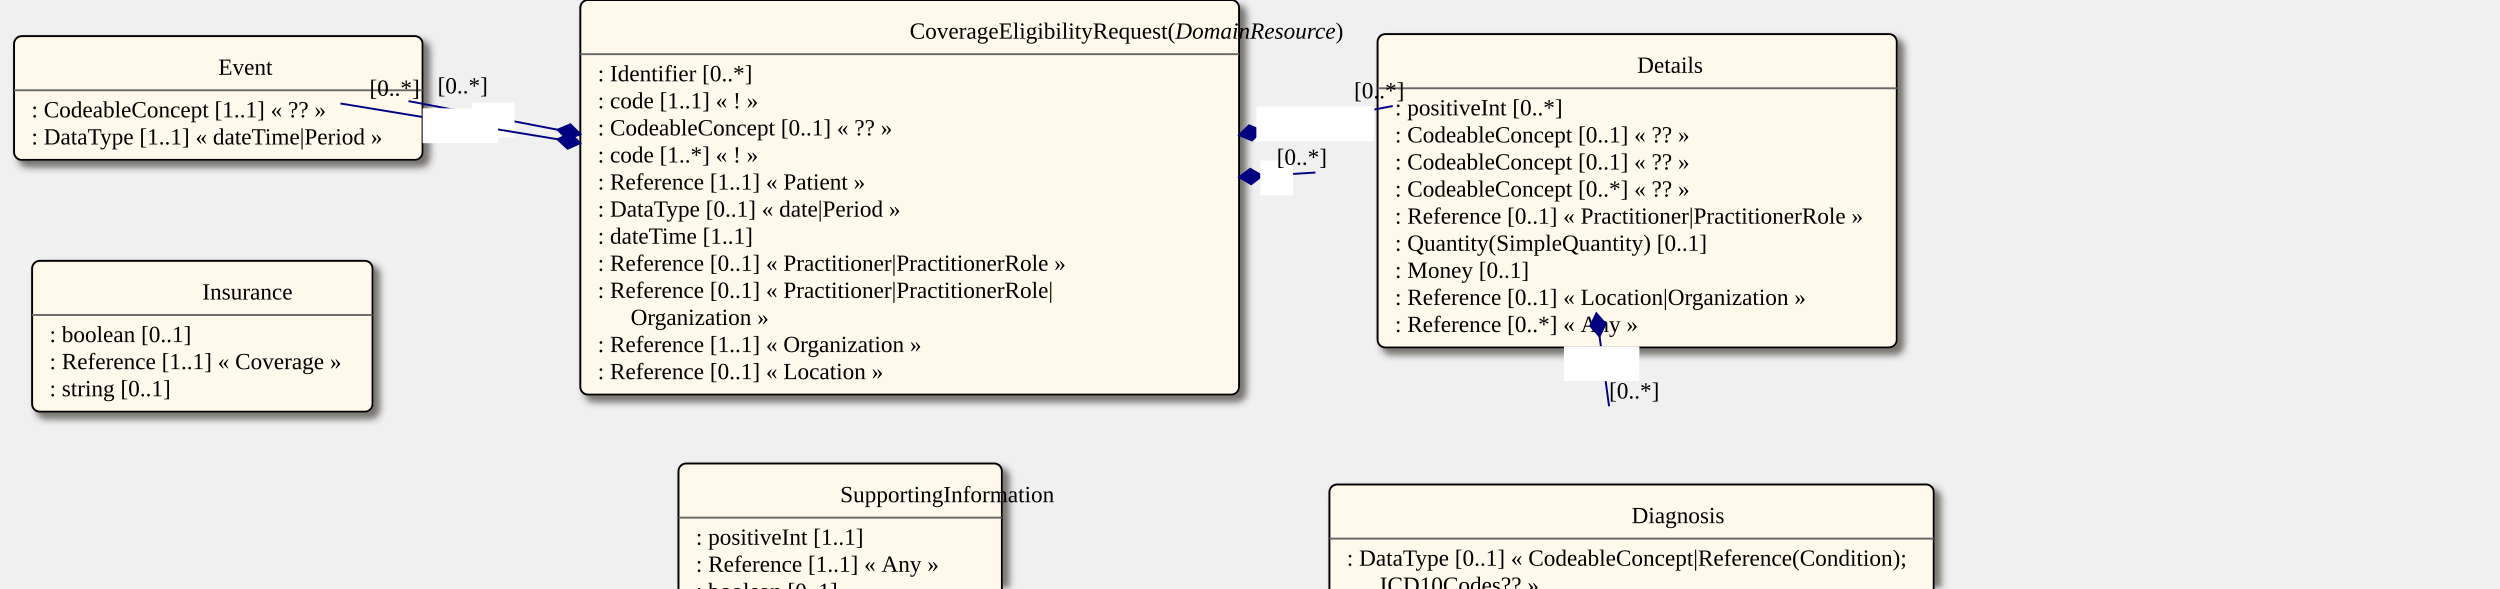
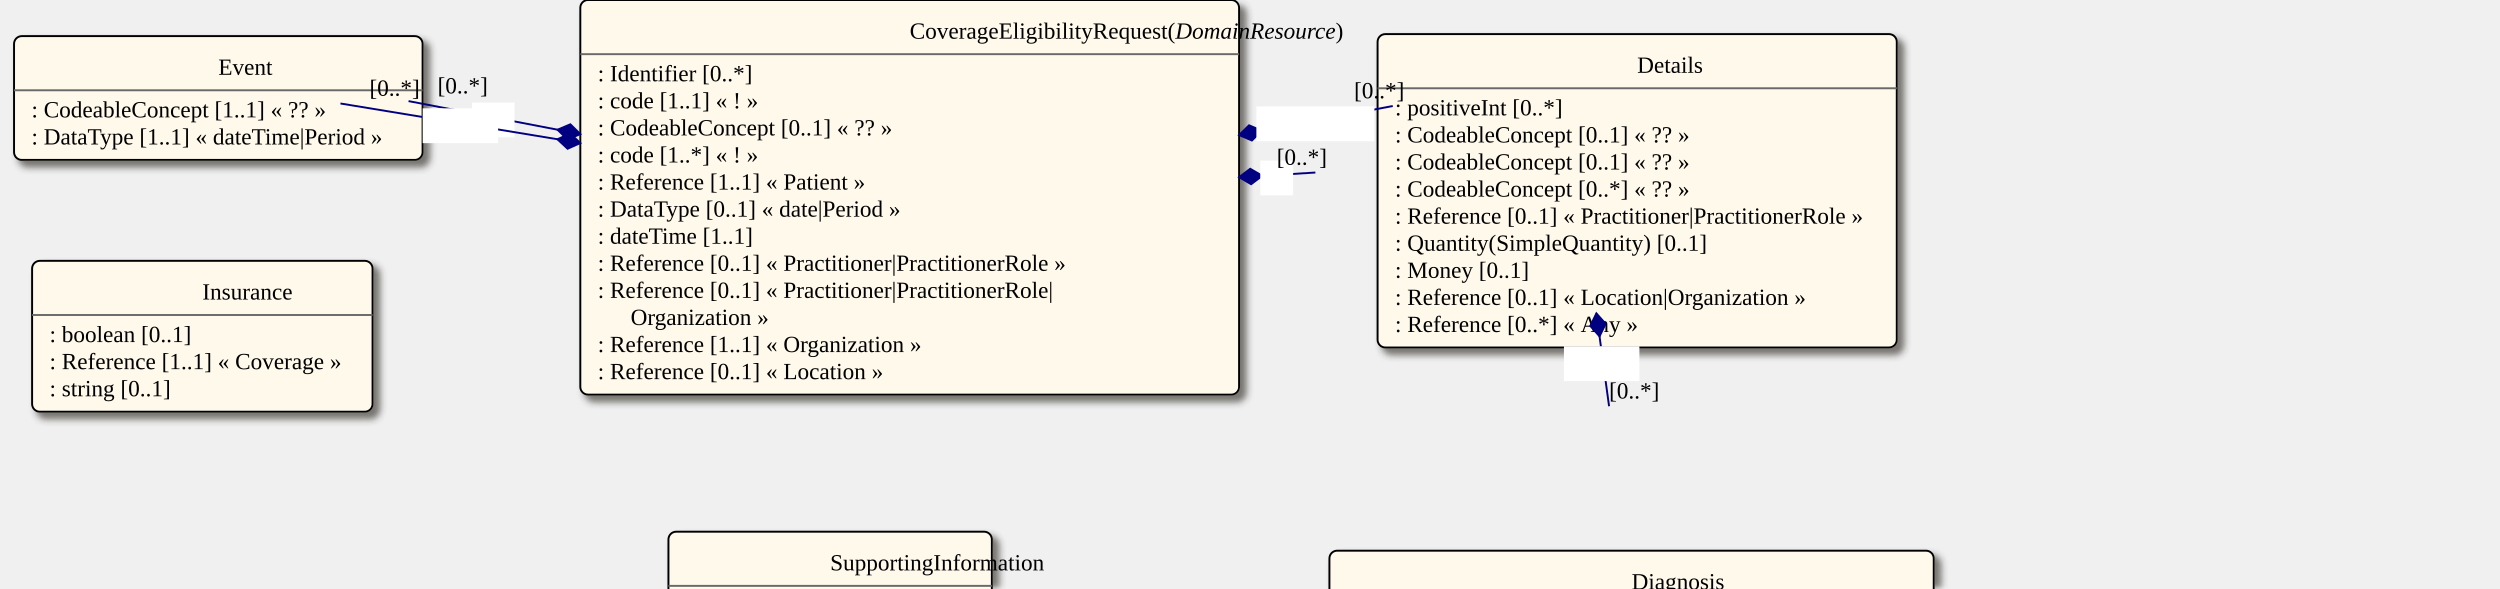
<svg xmlns="http://www.w3.org/2000/svg" xmlns:xlink="http://www.w3.org/1999/xlink" id="n563" version="1.1" width="1292.4" height="304.0">
  <defs id="defs19070">
    <filter id="shadow1" x="-0.032" y="-0.083" width="1.081" height="1.212">
      <feOffset result="offOut" in="SourceGraphic" dx="3" dy="3" id="feOffset19061" />
      <feColorMatrix result="matrixOut" in="offOut" type="matrix" values="0.2 0 0 0 0 0 0.2 0 0 0 0 0 0.2 0 0 0 0 0 1 0" id="feColorMatrix19063" />
      <feGaussianBlur result="blurOut" in="matrixOut" stdDeviation="2" id="feGaussianBlur19065" />
      <feBlend in="SourceGraphic" in2="blurOut" mode="normal" id="feBlend19067" />
    </filter>
  </defs>
  <g id="n564">
    <rect id="CoverageEligibilityRequest" x="300.0" y="0.0" rx="4" ry="4" width="340.56" height="204.0" filter="url(#shadow1)" style="fill:#fff9ec;stroke:black;stroke-width:1" />
    <line id="n565" x1="300.0" y1="28.0" x2="640.56" y2="28.0" style="stroke:dimgrey;stroke-width:1" />
    <text id="n566" x="470.28" y="20.0" fill="black" class="diagram-class-title  diagram-class-resource">CoverageEligibilityRequest<tspan class="diagram-class-title-link" id="tspan19075"> (<a id="n567" xlink:href="domainresource.html#DomainResource" class="diagram-class-reference" style="font-style: italic">DomainResource</a>)</tspan>
    </text>
    <text id="n568" x="306.0" y="42.0" fill="black" class="diagram-class-detail">
      <a id="n569" xlink:href="coverageeligibilityrequest-definitions.html#CoverageEligibilityRequest.identifier" /> : <a id="n570" xlink:href="datatypes.html#Identifier">Identifier</a> [0..*]</text>
    <text id="n574" x="306.0" y="56.0" fill="black" class="diagram-class-detail">
      <a id="n575" xlink:href="coverageeligibilityrequest-definitions.html#CoverageEligibilityRequest.status" /> : <a id="n576" xlink:href="datatypes.html#code">code</a> [1..1] « <a id="n577" xlink:href="valueset-fm-status.html" />! »</text>
    <text id="n584" x="306.0" y="70.0" fill="black" class="diagram-class-detail">
      <a id="n585" xlink:href="coverageeligibilityrequest-definitions.html#CoverageEligibilityRequest.priority" /> : <a id="n586" xlink:href="datatypes.html#CodeableConcept">CodeableConcept</a> [0..1] « <a id="n587" xlink:href="valueset-process-priority.html" />?? »</text>
    <text id="n594" x="306.0" y="84.0" fill="black" class="diagram-class-detail">
      <a id="n595" xlink:href="coverageeligibilityrequest-definitions.html#CoverageEligibilityRequest.purpose" /> : <a id="n596" xlink:href="datatypes.html#code">code</a> [1..*] « <a id="n597" xlink:href="valueset-eligibilityrequest-purpose.html" />! »</text>
    <text id="n604" x="306.0" y="98.0" fill="black" class="diagram-class-detail">
      <a id="n605" xlink:href="coverageeligibilityrequest-definitions.html#CoverageEligibilityRequest.patient" /> : <a id="n606" xlink:href="references.html#Reference">Reference</a> [1..1] « <a id="n607" xlink:href="patient.html#Patient">Patient</a> »</text>
    <text id="n612" x="306.0" y="112.0" fill="black" class="diagram-class-detail">
      <a id="n613" xlink:href="coverageeligibilityrequest-definitions.html#CoverageEligibilityRequest.serviced_x_" /> : <a id="n614" xlink:href="types.html#DataType">DataType</a> [0..1] « <a id="n615" xlink:href="datatypes.html#date">date</a>|<a id="n616" xlink:href="datatypes.html#Period">Period</a> »</text>
    <text id="n622" x="306.0" y="126.0" fill="black" class="diagram-class-detail">
      <a id="n623" xlink:href="coverageeligibilityrequest-definitions.html#CoverageEligibilityRequest.created" /> : <a id="n624" xlink:href="datatypes.html#dateTime">dateTime</a> [1..1]</text>
    <text id="n628" x="306.0" y="140.0" fill="black" class="diagram-class-detail">
      <a id="n629" xlink:href="coverageeligibilityrequest-definitions.html#CoverageEligibilityRequest.enterer" /> : <a id="n630" xlink:href="references.html#Reference">Reference</a> [0..1] « <a id="n631" xlink:href="practitioner.html#Practitioner">Practitioner</a>|<a id="n632" xlink:href="practitionerrole.html#PractitionerRole">PractitionerRole</a> »</text>
    <text id="n638" x="306.0" y="154.0" fill="black" class="diagram-class-detail">
      <a id="n639" xlink:href="coverageeligibilityrequest-definitions.html#CoverageEligibilityRequest.provider" /> : <a id="n640" xlink:href="references.html#Reference">Reference</a> [0..1] « <a id="n641" xlink:href="practitioner.html#Practitioner">Practitioner</a>|<a id="n642" xlink:href="practitionerrole.html#PractitionerRole">PractitionerRole</a>|</text>
    <text id="n643" x="326.0" y="168.0" fill="black" class="diagram-class-detail">
      <a id="n644" xlink:href="organization.html#Organization">Organization</a> »</text>
    <text id="n652" x="306.0" y="182.0" fill="black" class="diagram-class-detail">
      <a id="n653" xlink:href="coverageeligibilityrequest-definitions.html#CoverageEligibilityRequest.insurer" /> : <a id="n654" xlink:href="references.html#Reference">Reference</a> [1..1] « <a id="n655" xlink:href="organization.html#Organization">Organization</a> »</text>
    <text id="n660" x="306.0" y="196.0" fill="black" class="diagram-class-detail">
      <a id="n661" xlink:href="coverageeligibilityrequest-definitions.html#CoverageEligibilityRequest.facility" /> : <a id="n662" xlink:href="references.html#Reference">Reference</a> [0..1] « <a id="n663" xlink:href="location.html#Location">Location</a> »</text>
  </g>
  <g id="n668" transform="translate(7.260674,18.6703)">
    <rect id="CoverageEligibilityRequest.event" x="0" y="0" rx="4" ry="4" width="211.2" height="64" filter="url(#shadow1)" style="fill:#fff9ec;stroke:#000000;stroke-width:1" />
    <line id="n669" x1="0" y1="28" x2="211.2" y2="28" style="stroke:#696969;stroke-width:1" />
    <text id="n670" x="105.6" y="20" fill="#000000" class="diagram-class-title">Event</text>
    <text id="n671" x="6" y="42" fill="#000000" class="diagram-class-detail">
      <a id="n672" xlink:href="coverageeligibilityrequest-definitions.html#CoverageEligibilityRequest.event.type" /> : <a id="n673" xlink:href="datatypes.html#CodeableConcept">CodeableConcept</a> [1..1] « <a id="n674" xlink:href="valueset-datestype.html" />?? »</text>
    <text id="n681" x="6" y="56" fill="#000000" class="diagram-class-detail">
      <a id="n682" xlink:href="coverageeligibilityrequest-definitions.html#CoverageEligibilityRequest.event.when_x_" /> : <a id="n683" xlink:href="types.html#DataType">DataType</a> [1..1] « <a id="n684" xlink:href="datatypes.html#dateTime">dateTime</a>|<a id="n685" xlink:href="datatypes.html#Period">Period</a> »</text>
  </g>
-   <g id="n691" transform="translate(-369.2572,239.6022)">
+   <g id="n691" transform="translate(-374.4434,274.8684)">
    <rect id="CoverageEligibilityRequest.supportingInfo" x="720" y="0" rx="4" ry="4" width="167.2" height="78" filter="url(#shadow1)" style="fill:#fff9ec;stroke:#000000;stroke-width:1" />
    <line id="n692" x1="720" y1="28" x2="887.2" y2="28" style="stroke:#696969;stroke-width:1" />
    <text id="n693" x="803.6" y="20" fill="#000000" class="diagram-class-title">SupportingInformation</text>
    <text id="n694" x="726" y="42" fill="#000000" class="diagram-class-detail">
      <a id="n695" xlink:href="coverageeligibilityrequest-definitions.html#CoverageEligibilityRequest.supportingInfo.sequence" /> : <a id="n696" xlink:href="datatypes.html#positiveInt">positiveInt</a> [1..1]</text>
    <text id="n700" x="726" y="56" fill="#000000" class="diagram-class-detail">
      <a id="n701" xlink:href="coverageeligibilityrequest-definitions.html#CoverageEligibilityRequest.supportingInfo.information" /> : <a id="n702" xlink:href="references.html#Reference">Reference</a> [1..1] « <a id="n703" xlink:href="resourcelist.html#Any">Any</a> »</text>
    <text id="n708" x="726" y="70" fill="#000000" class="diagram-class-detail">
      <a id="n709" xlink:href="coverageeligibilityrequest-definitions.html#CoverageEligibilityRequest.supportingInfo.appliesToAll" /> : <a id="n710" xlink:href="datatypes.html#boolean">boolean</a> [0..1]</text>
  </g>
  <g id="n714" transform="translate(16.59583,134.8411)">
    <rect id="CoverageEligibilityRequest.insurance" x="0" y="0" rx="4" ry="4" width="176" height="78" filter="url(#shadow1)" style="fill:#fff9ec;stroke:#000000;stroke-width:1" />
    <line id="n715" x1="0" y1="28" x2="176" y2="28" style="stroke:#696969;stroke-width:1" />
    <text id="n716" x="88" y="20" fill="#000000" class="diagram-class-title">Insurance</text>
    <text id="n717" x="6" y="42" fill="#000000" class="diagram-class-detail">
      <a id="n718" xlink:href="coverageeligibilityrequest-definitions.html#CoverageEligibilityRequest.insurance.focal" /> : <a id="n719" xlink:href="datatypes.html#boolean">boolean</a> [0..1]</text>
    <text id="n723" x="6" y="56" fill="#000000" class="diagram-class-detail">
      <a id="n724" xlink:href="coverageeligibilityrequest-definitions.html#CoverageEligibilityRequest.insurance.coverage" /> : <a id="n725" xlink:href="references.html#Reference">Reference</a> [1..1] « <a id="n726" xlink:href="coverage.html#Coverage">Coverage</a> »</text>
    <text id="n731" x="6" y="70" fill="#000000" class="diagram-class-detail">
      <a id="n732" xlink:href="coverageeligibilityrequest-definitions.html#CoverageEligibilityRequest.insurance.businessArrangement" /> : <a id="n733" xlink:href="datatypes.html#string">string</a> [0..1]</text>
  </g>
  <g id="n737" transform="translate(32.15441,17.63307)">
    <rect id="CoverageEligibilityRequest.item" x="680" y="0" rx="4" ry="4" width="268.4" height="162" filter="url(#shadow1)" style="fill:#fff9ec;stroke:#000000;stroke-width:1" />
    <line id="n738" x1="680" y1="28" x2="948.4" y2="28" style="stroke:#696969;stroke-width:1" />
    <text id="n739" x="814.2" y="20" fill="#000000" class="diagram-class-title">Details</text>
    <text id="n740" x="686" y="42" fill="#000000" class="diagram-class-detail">
      <a id="n741" xlink:href="coverageeligibilityrequest-definitions.html#CoverageEligibilityRequest.item.supportingInfoSequence" /> : <a id="n742" xlink:href="datatypes.html#positiveInt">positiveInt</a> [0..*]</text>
    <text id="n746" x="686" y="56" fill="#000000" class="diagram-class-detail">
      <a id="n747" xlink:href="coverageeligibilityrequest-definitions.html#CoverageEligibilityRequest.item.category" /> : <a id="n748" xlink:href="datatypes.html#CodeableConcept">CodeableConcept</a> [0..1] « <a id="n749" xlink:href="valueset-ex-benefitcategory.html" />?? »</text>
    <text id="n756" x="686" y="70" fill="#000000" class="diagram-class-detail">
      <a id="n757" xlink:href="coverageeligibilityrequest-definitions.html#CoverageEligibilityRequest.item.productOrService" /> : <a id="n758" xlink:href="datatypes.html#CodeableConcept">CodeableConcept</a> [0..1] « <a id="n759" xlink:href="valueset-service-uscls.html" />?? »</text>
    <text id="n766" x="686" y="84" fill="#000000" class="diagram-class-detail">
      <a id="n767" xlink:href="coverageeligibilityrequest-definitions.html#CoverageEligibilityRequest.item.modifier" /> : <a id="n768" xlink:href="datatypes.html#CodeableConcept">CodeableConcept</a> [0..*] « <a id="n769" xlink:href="valueset-claim-modifiers.html" />?? »</text>
    <text id="n776" x="686" y="98" fill="#000000" class="diagram-class-detail">
      <a id="n777" xlink:href="coverageeligibilityrequest-definitions.html#CoverageEligibilityRequest.item.provider" /> : <a id="n778" xlink:href="references.html#Reference">Reference</a> [0..1] « <a id="n779" xlink:href="practitioner.html#Practitioner">Practitioner</a>|<a id="n780" xlink:href="practitionerrole.html#PractitionerRole">PractitionerRole</a> »</text>
    <text id="n786" x="686" y="112" fill="#000000" class="diagram-class-detail">
      <a id="n787" xlink:href="coverageeligibilityrequest-definitions.html#CoverageEligibilityRequest.item.quantity" /> : <a id="n788" xlink:href="datatypes.html#Quantity">Quantity</a>(<a xlink:href="datatypes.html#SimpleQuantity" id="a19249">SimpleQuantity</a>) [0..1]</text>
    <text id="n792" x="686" y="126" fill="#000000" class="diagram-class-detail">
      <a id="n793" xlink:href="coverageeligibilityrequest-definitions.html#CoverageEligibilityRequest.item.unitPrice" /> : <a id="n794" xlink:href="datatypes.html#Money">Money</a> [0..1]</text>
    <text id="n798" x="686" y="140" fill="#000000" class="diagram-class-detail">
      <a id="n799" xlink:href="coverageeligibilityrequest-definitions.html#CoverageEligibilityRequest.item.facility" /> : <a id="n800" xlink:href="references.html#Reference">Reference</a> [0..1] « <a id="n801" xlink:href="location.html#Location">Location</a>|<a id="n802" xlink:href="organization.html#Organization">Organization</a> »</text>
    <text id="n808" x="686" y="154" fill="#000000" class="diagram-class-detail">
      <a id="n809" xlink:href="coverageeligibilityrequest-definitions.html#CoverageEligibilityRequest.item.detail" /> : <a id="n810" xlink:href="references.html#Reference">Reference</a> [0..*] « <a id="n811" xlink:href="resourcelist.html#Any">Any</a> »</text>
  </g>
-   <g id="n816" transform="translate(7.260674,40.45233)">
+   <g id="n816" transform="translate(7.260674,74.68122)">
    <rect id="CoverageEligibilityRequest.item.diagnosis" x="680" y="210" rx="4" ry="4" width="312.4" height="64" filter="url(#shadow1)" style="fill:#fff9ec;stroke:#000000;stroke-width:1" />
    <line id="n817" x1="680" y1="238" x2="992.4" y2="238" style="stroke:#696969;stroke-width:1" />
    <text id="n818" x="836.2" y="230" fill="#000000" class="diagram-class-title">Diagnosis</text>
    <text id="n819" x="686" y="252" fill="#000000" class="diagram-class-detail">
      <a id="n820" xlink:href="coverageeligibilityrequest-definitions.html#CoverageEligibilityRequest.item.diagnosis.diagnosis_x_" /> : <a id="n821" xlink:href="types.html#DataType">DataType</a> [0..1] « <a id="n822" xlink:href="datatypes.html#CodeableConcept">CodeableConcept</a>|<a id="n823" xlink:href="references.html#Reference">Reference</a>(<a id="n824" xlink:href="condition.html#Condition">Condition</a>); <a id="n825" xlink:href="valueset-icd-10.html" />
    </text>
    <text id="n827" x="706" y="266" fill="#000000" class="diagram-class-detail">
      <a id="n828" xlink:href="valueset-icd-10.html">ICD10Codes</a>?? »</text>
  </g>
  <line id="n839" x1="300.0" y1="69.315" x2="211.2" y2="52.27" style="stroke:navy;stroke-width:1" />
  <polygon id="n840" points="300.0,69.315 306.0,73.315 312.0,69.315 306.0,65.315 300.0,69.315" style="fill:navy;stroke:navy;stroke-width:1" transform="rotate(-169.1343 300.0 69.31491)" />
  <rect id="n841" x="244.0" y="53.0" width="22.0" height="18.0" style="fill:white;stroke:black;stroke-width:0" />
  <text id="n842" x="255.0" y="63.0" fill="black" class="diagram-class-linkage">
    <a id="n843" xlink:href="coverageeligibilityrequest-definitions.html#CoverageEligibilityRequest.event" />
  </text>
  <text id="n844" x="226.2" y="48.27" fill="black" class="diagram-class-linkage">[0..*]</text>
  <line id="n845" x1="640.56" y1="69.816" x2="720.0" y2="54.801" style="stroke:navy;stroke-width:1" />
  <polygon id="n846" points="640.56,69.816 646.56,73.816 652.56,69.816 646.56,65.816 640.56,69.816" style="fill:navy;stroke:navy;stroke-width:1" transform="rotate(-10.70308 640.56 69.81579)" />
  <rect id="n847" x="649.5" y="55.0" width="61.0" height="18.0" style="fill:white;stroke:black;stroke-width:0" />
  <text id="n848" x="680.0" y="65.0" fill="black" class="diagram-class-linkage">
    <a id="n849" xlink:href="coverageeligibilityrequest-definitions.html#CoverageEligibilityRequest.supportingInfo" />
  </text>
  <text id="n850" x="700.0" y="50.801" fill="black" class="diagram-class-linkage">[0..*]</text>
  <line id="n851" x1="300.0" y1="73.938" x2="176.0" y2="53.502" style="stroke:navy;stroke-width:1" />
  <polygon id="n852" points="300.0,73.938 306.0,77.938 312.0,73.938 306.0,69.938 300.0,73.938" style="fill:navy;stroke:navy;stroke-width:1" transform="rotate(-170.6417 300.0 73.93774)" />
  <rect id="n853" x="218.5" y="56.0" width="39.0" height="18.0" style="fill:white;stroke:black;stroke-width:0" />
  <text id="n854" x="238.0" y="66.0" fill="black" class="diagram-class-linkage">
    <a id="n855" xlink:href="coverageeligibilityrequest-definitions.html#CoverageEligibilityRequest.insurance" />
  </text>
  <text id="n856" x="191.0" y="49.502" fill="black" class="diagram-class-linkage">[0..*]</text>
  <line id="n857" x1="825.268" y1="162.0" x2="831.827" y2="210.0" style="stroke:navy;stroke-width:1" />
  <polygon id="n858" points="825.268,162.0 831.268,166.0 837.268,162.0 831.268,158.0 825.268,162.0" style="fill:navy;stroke:navy;stroke-width:1" transform="rotate(82.21895 825.2683 162.0)" />
  <rect id="n859" x="808.5" y="179.0" width="39.0" height="18.0" style="fill:white;stroke:black;stroke-width:0" />
  <text id="n860" x="828.0" y="189.0" fill="black" class="diagram-class-linkage">
    <a id="n861" xlink:href="coverageeligibilityrequest-definitions.html#CoverageEligibilityRequest.item.diagnosis" />
  </text>
  <text id="n862" x="831.827" y="206.0" fill="black" class="diagram-class-linkage">[0..*]</text>
  <line id="n863" x1="640.56" y1="91.603" x2="680.0" y2="89.194" style="stroke:navy;stroke-width:1" />
  <polygon id="n864" points="640.56,91.603 646.56,95.603 652.56,91.603 646.56,87.603 640.56,91.603" style="fill:navy;stroke:navy;stroke-width:1" transform="rotate(-3.494183 640.56 91.60258)" />
  <rect id="n865" x="651.5" y="83.0" width="17.0" height="18.0" style="fill:white;stroke:black;stroke-width:0" />
  <text id="n866" x="660.0" y="93.0" fill="black" class="diagram-class-linkage">
    <a id="n867" xlink:href="coverageeligibilityrequest-definitions.html#CoverageEligibilityRequest.item" />
  </text>
  <text id="n868" x="660.0" y="85.194" fill="black" class="diagram-class-linkage">[0..*]</text>
</svg>
